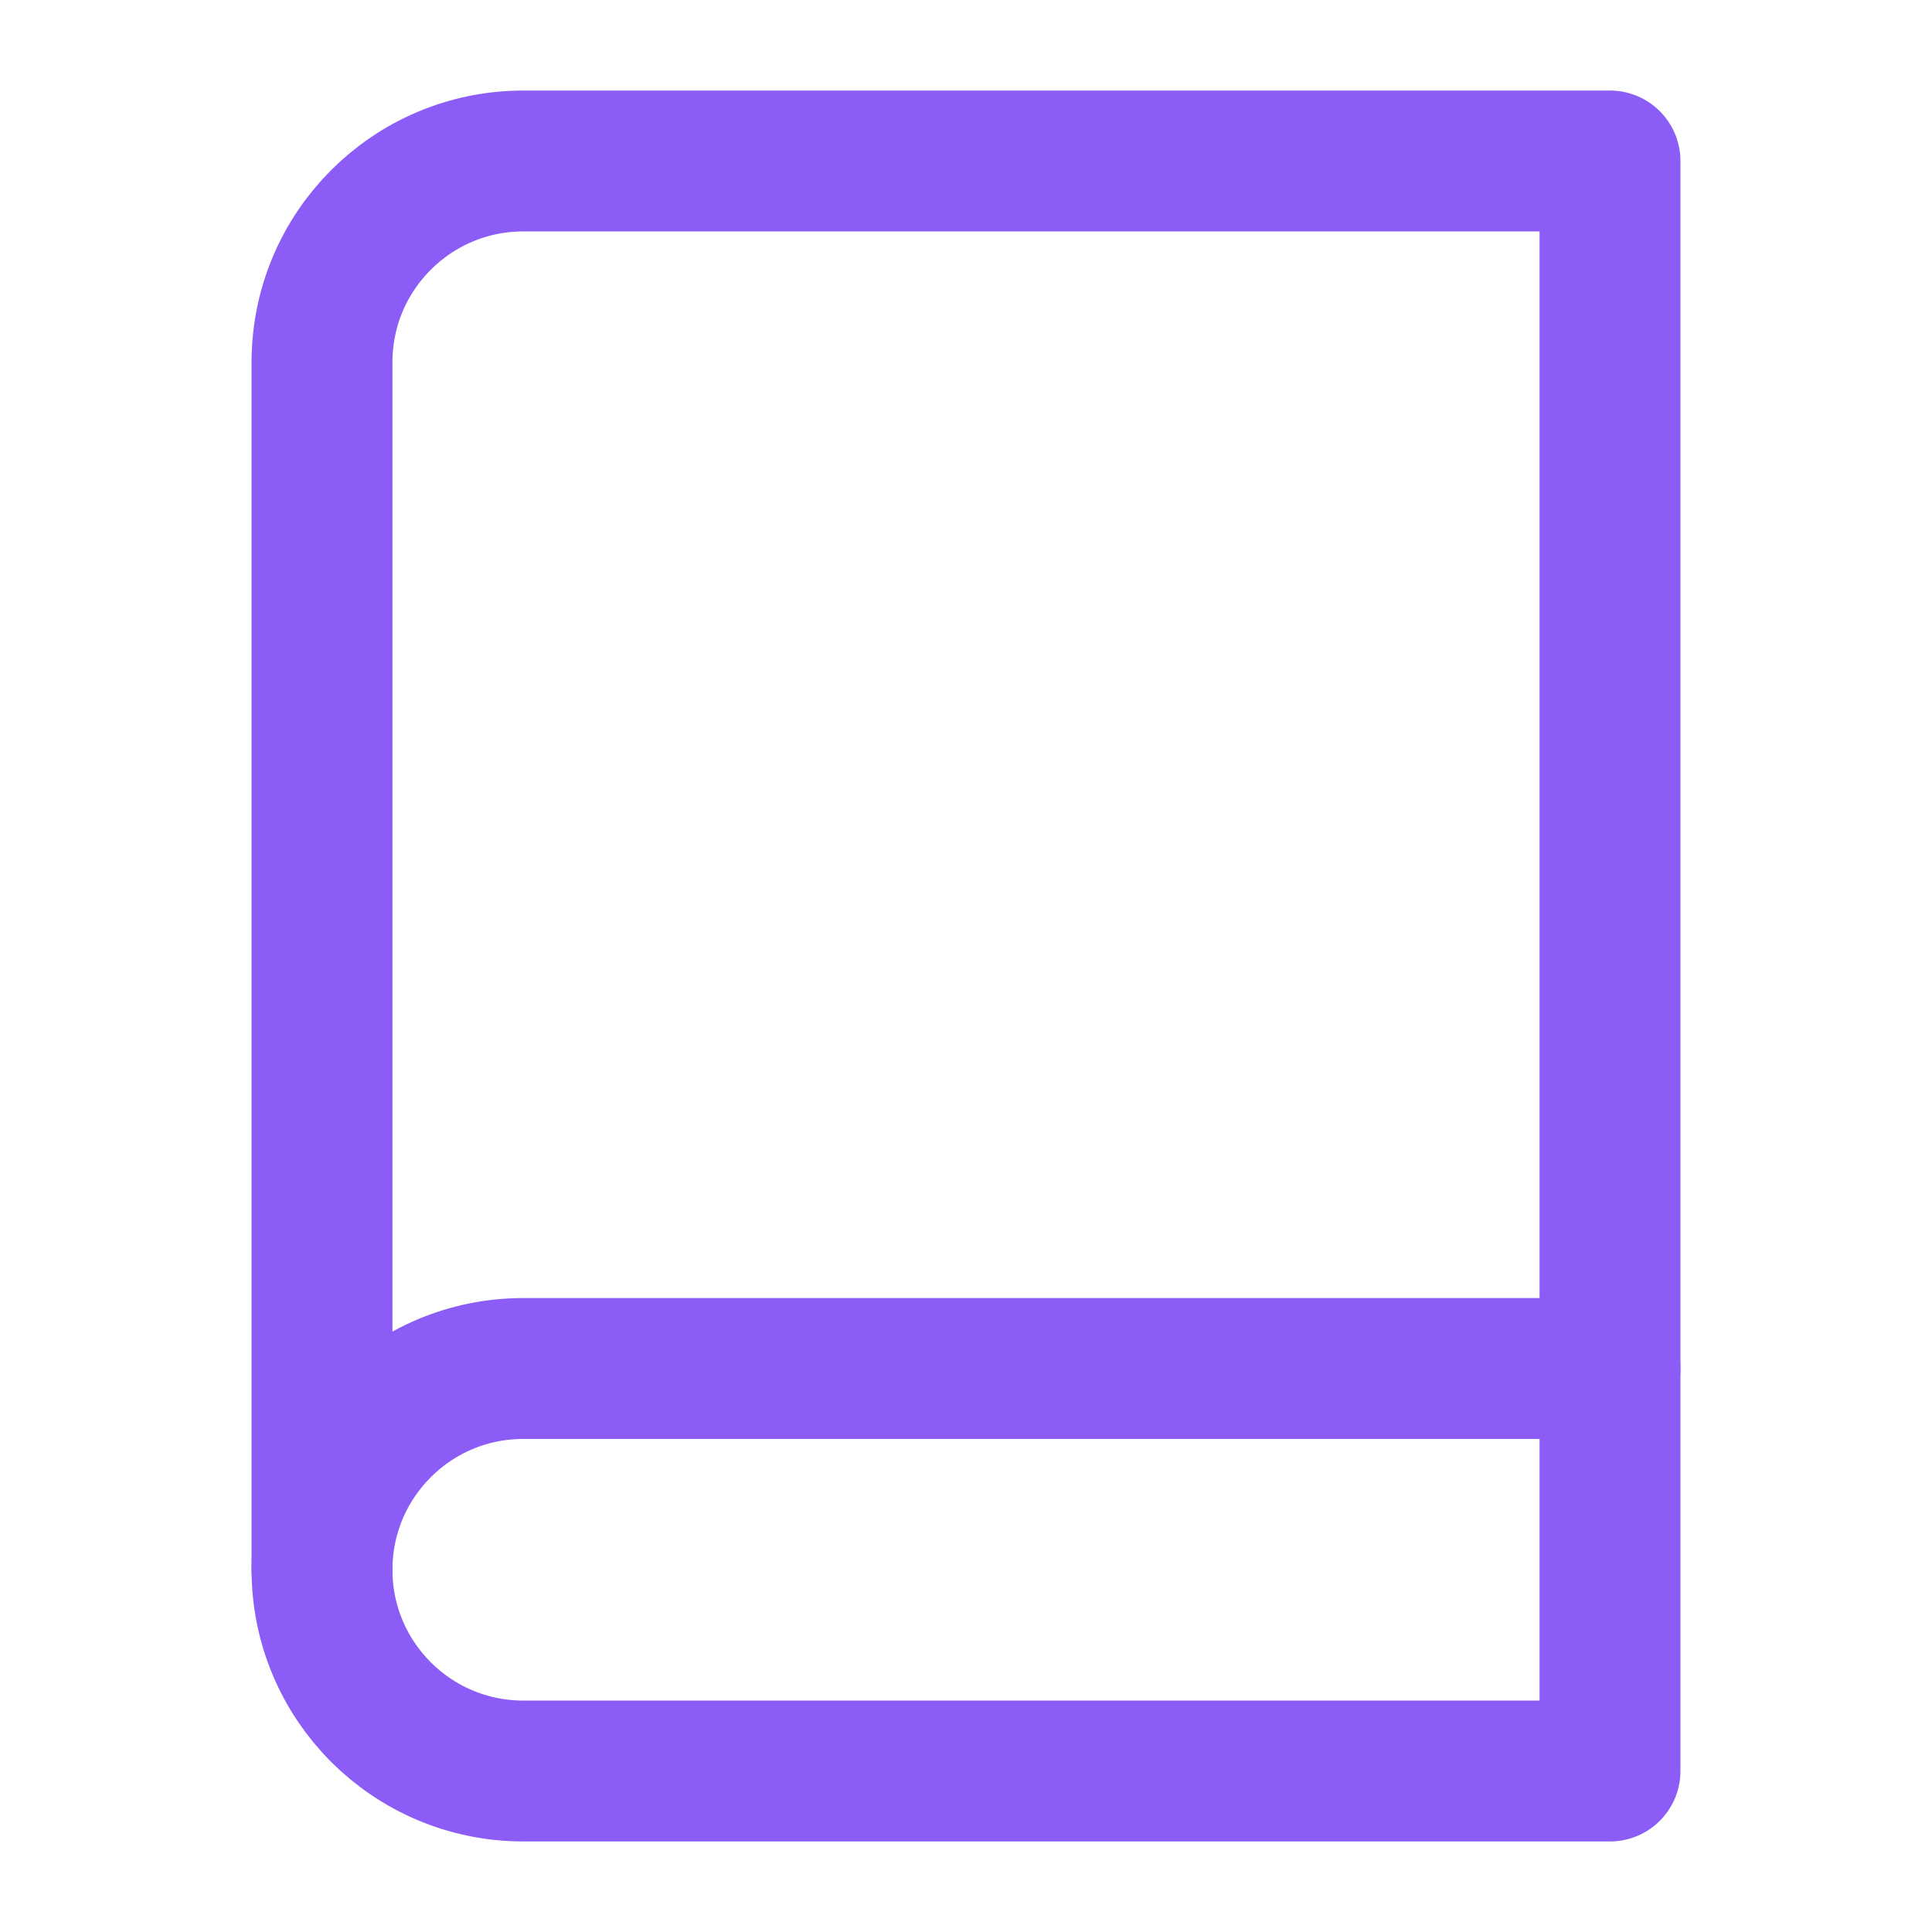
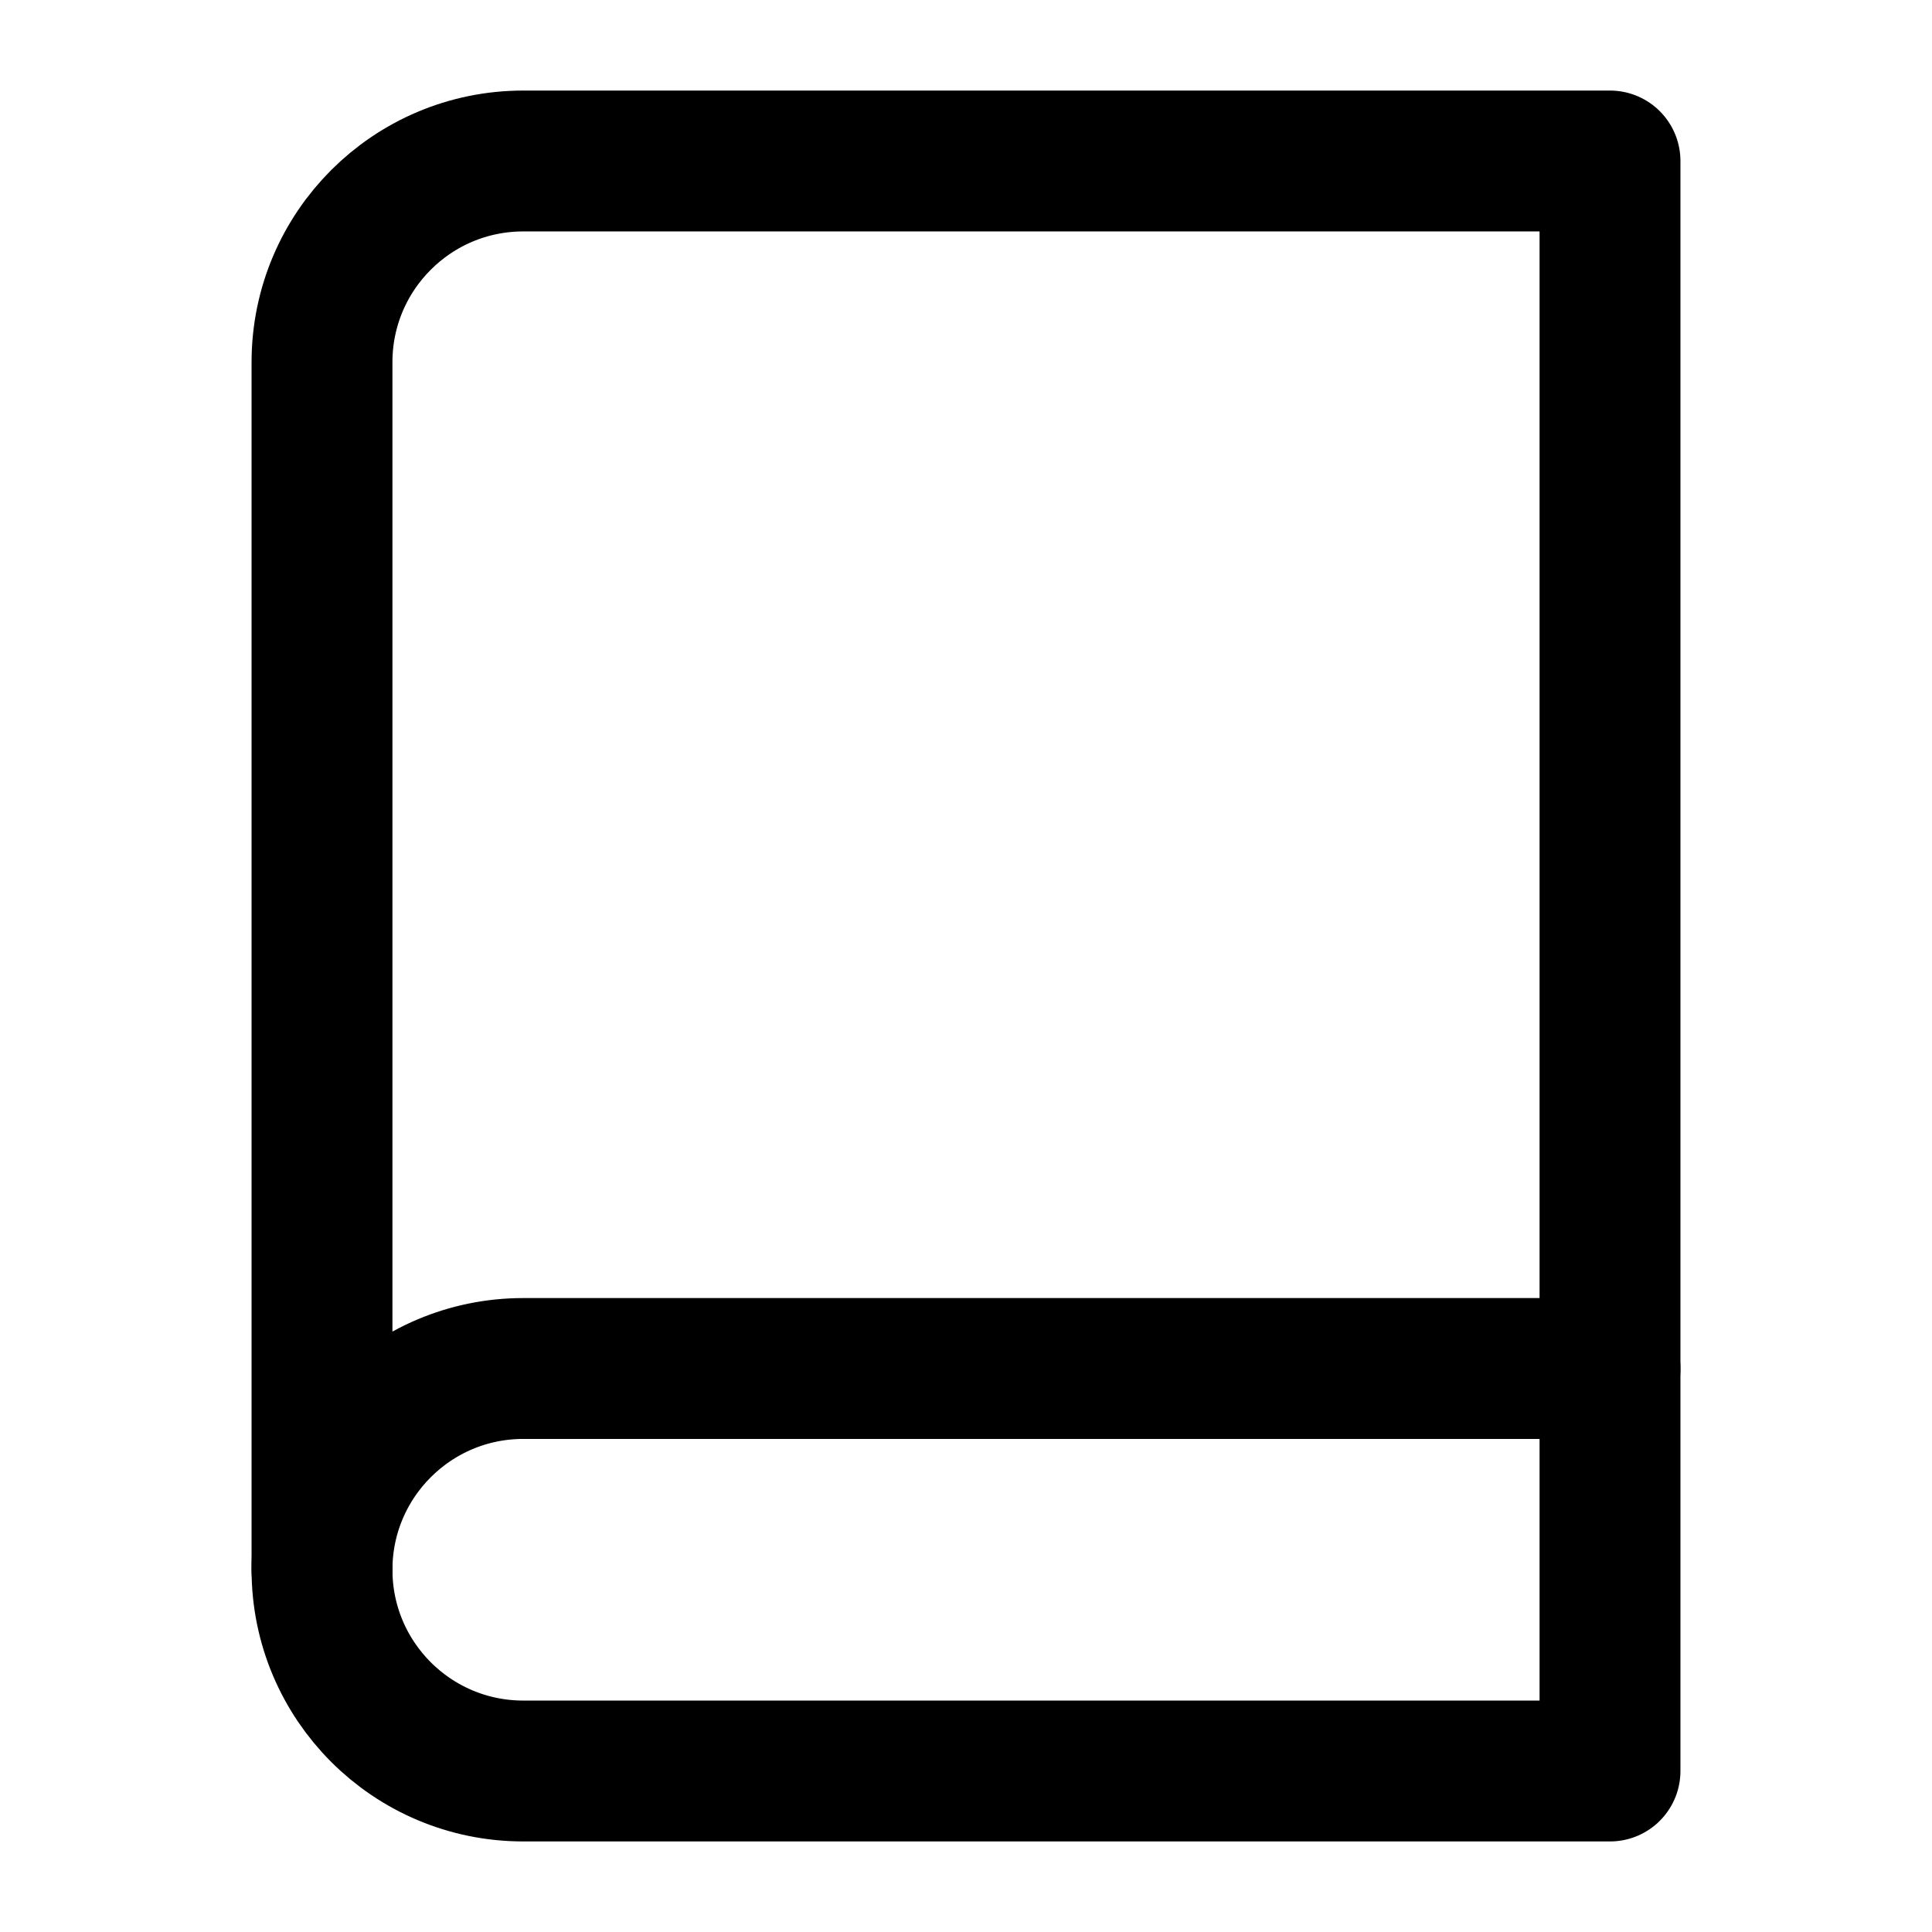
- <svg xmlns="http://www.w3.org/2000/svg" width="20" height="20" viewBox="0 0 24 24" fill="none" stroke="#8b5cf6" stroke-width="1.75" stroke-linecap="round" stroke-linejoin="round">
+ <svg xmlns="http://www.w3.org/2000/svg" width="20" height="20" viewBox="0 0 24 24" fill="none" stroke="currentColor" stroke-width="1.75" stroke-linecap="round" stroke-linejoin="round">
  <path d="M4 19.5A2.5 2.5 0 0 1 6.5 17H20" />
  <path d="M6.5 2H20v20H6.5A2.5 2.5 0 0 1 4 19.5v-15A2.5 2.5 0 0 1 6.5 2z" />
</svg>
